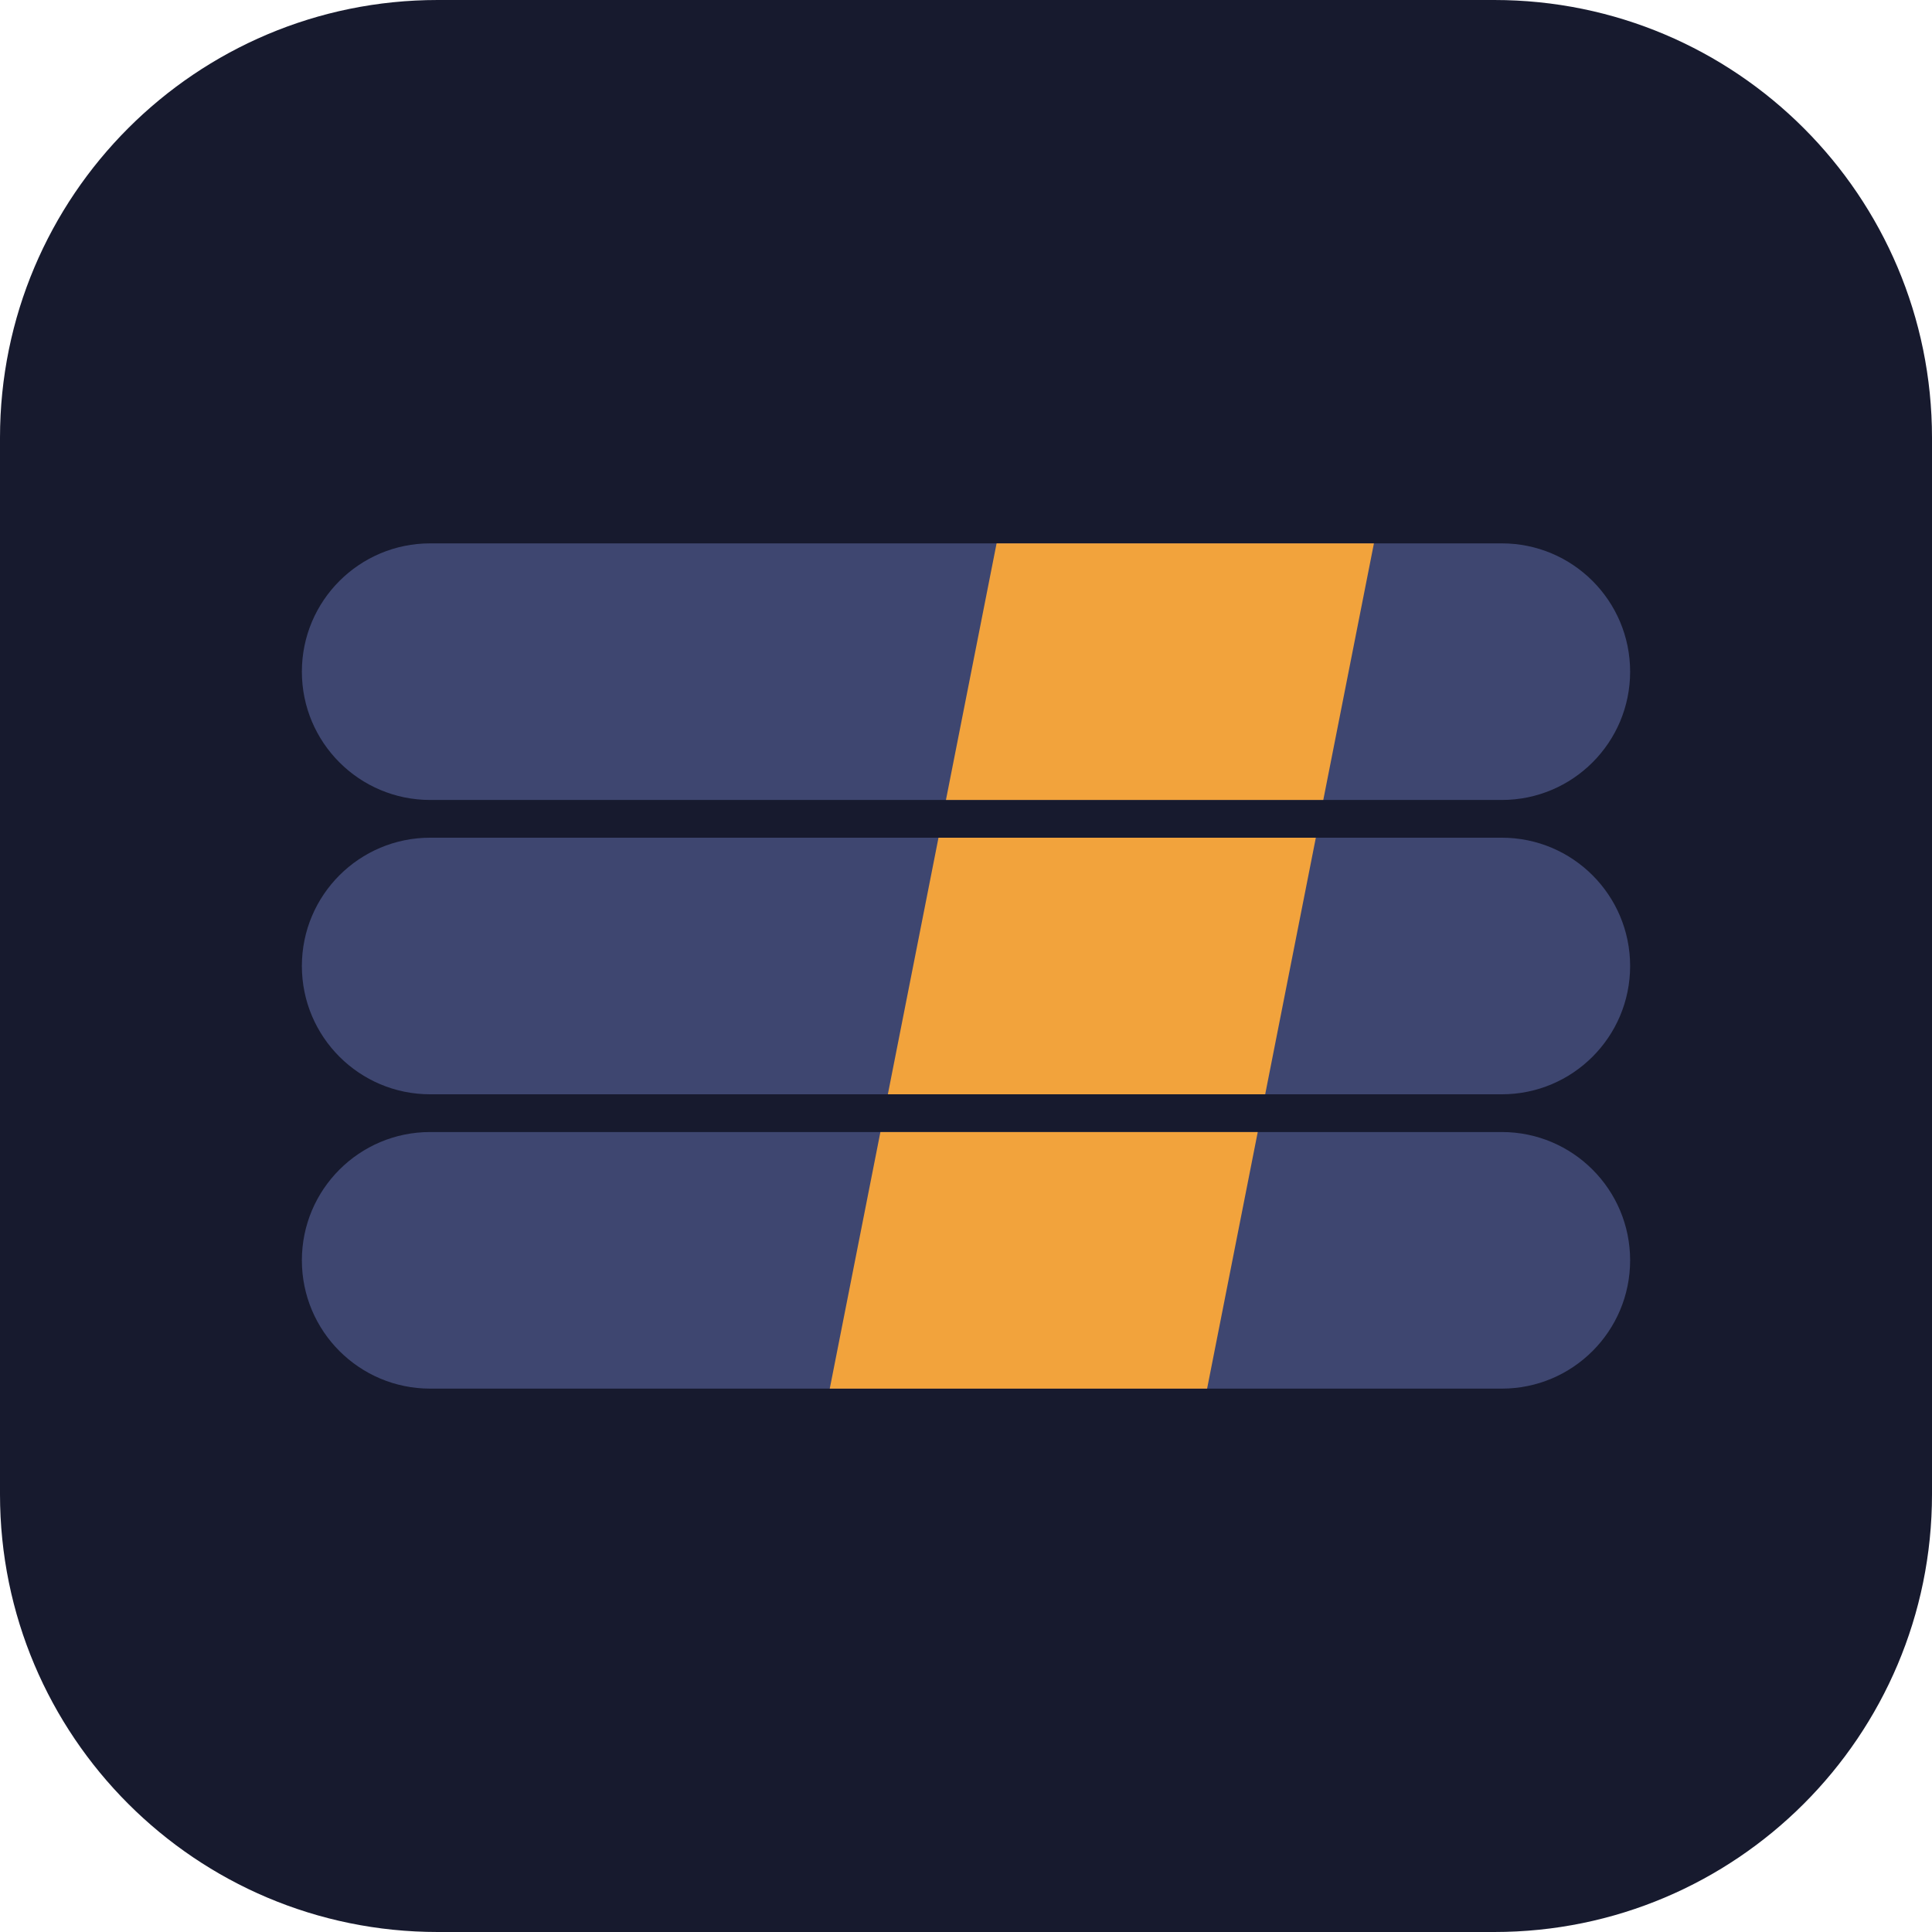
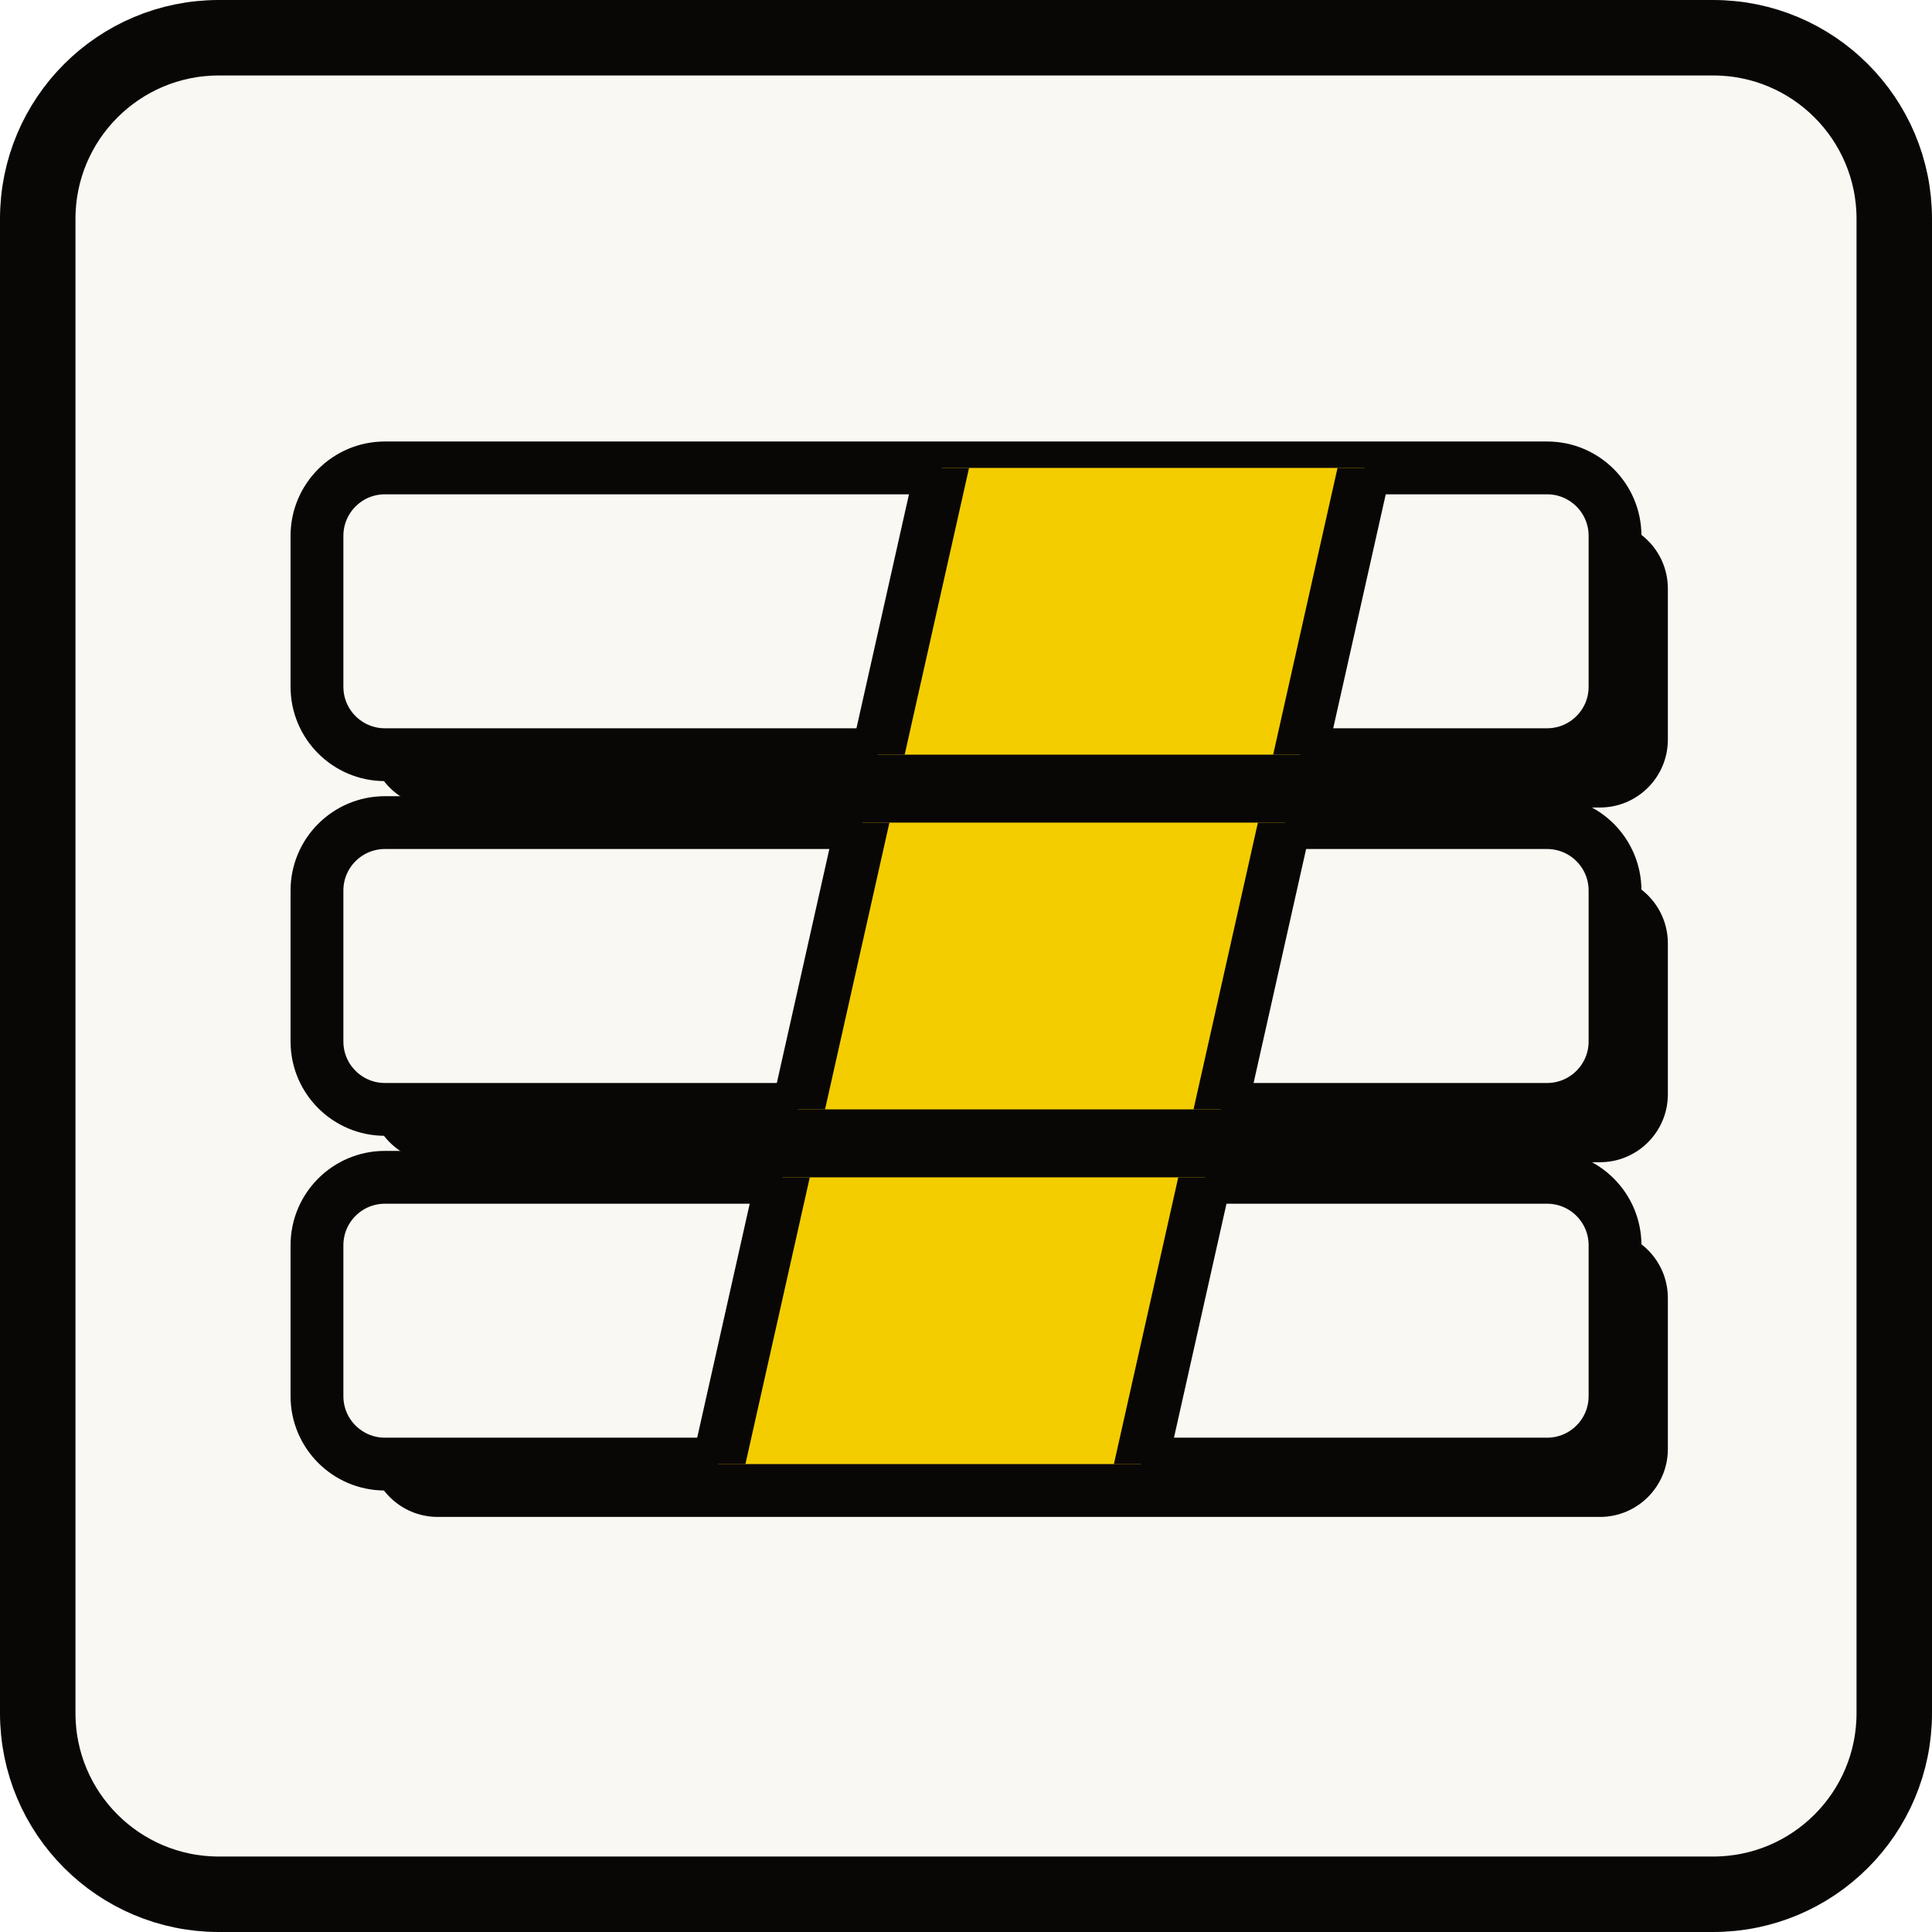
<svg xmlns="http://www.w3.org/2000/svg" viewBox="0 0 256 256" width="256" height="256">
  <defs>
    <g id="bars">
-       <rect x="40" y="72" width="176" height="34" rx="17" />
-       <rect x="40" y="111" width="176" height="34" rx="17" />
-       <rect x="40" y="150" width="176" height="34" rx="17" />
+       <rect x="42" y="62" width="172" height="38" rx="9" />
+       <rect x="42" y="109" width="172" height="38" rx="9" />
+       <rect x="42" y="156" width="172" height="38" rx="9" />
    </g>
-     <clipPath id="blade">
-       <polygon points="136,52 186,52 156,204 106,204" />
+     <clipPath id="log">
+       <rect x="42" y="62" width="172" height="38" rx="9" />
+       <rect x="42" y="109" width="172" height="38" rx="9" />
+       <rect x="42" y="156" width="172" height="38" rx="9" />
    </clipPath>
+     <polygon id="blade" points="132,30 188,30 144,226 88,226" />
  </defs>
-   <rect width="256" height="256" rx="58" fill="#171A2E" />
-   <use href="#bars" fill="#3E4670" />
-   <g clip-path="url(#blade)">
-     <use href="#bars" fill="#F2A33C" />
+   <rect x="5" y="5" width="246" height="246" rx="24" fill="#FAF8F3" stroke="#090706" stroke-width="10" />
+   <g transform="translate(7,7)">
+     <use href="#bars" fill="#090706" />
+   </g>
+   <use href="#bars" fill="#FAF8F3" stroke="#090706" stroke-width="7" />
+   <g clip-path="url(#log)">
+     <use href="#blade" fill="#F3CD00" stroke="#090706" stroke-width="7" />
  </g>
</svg>
